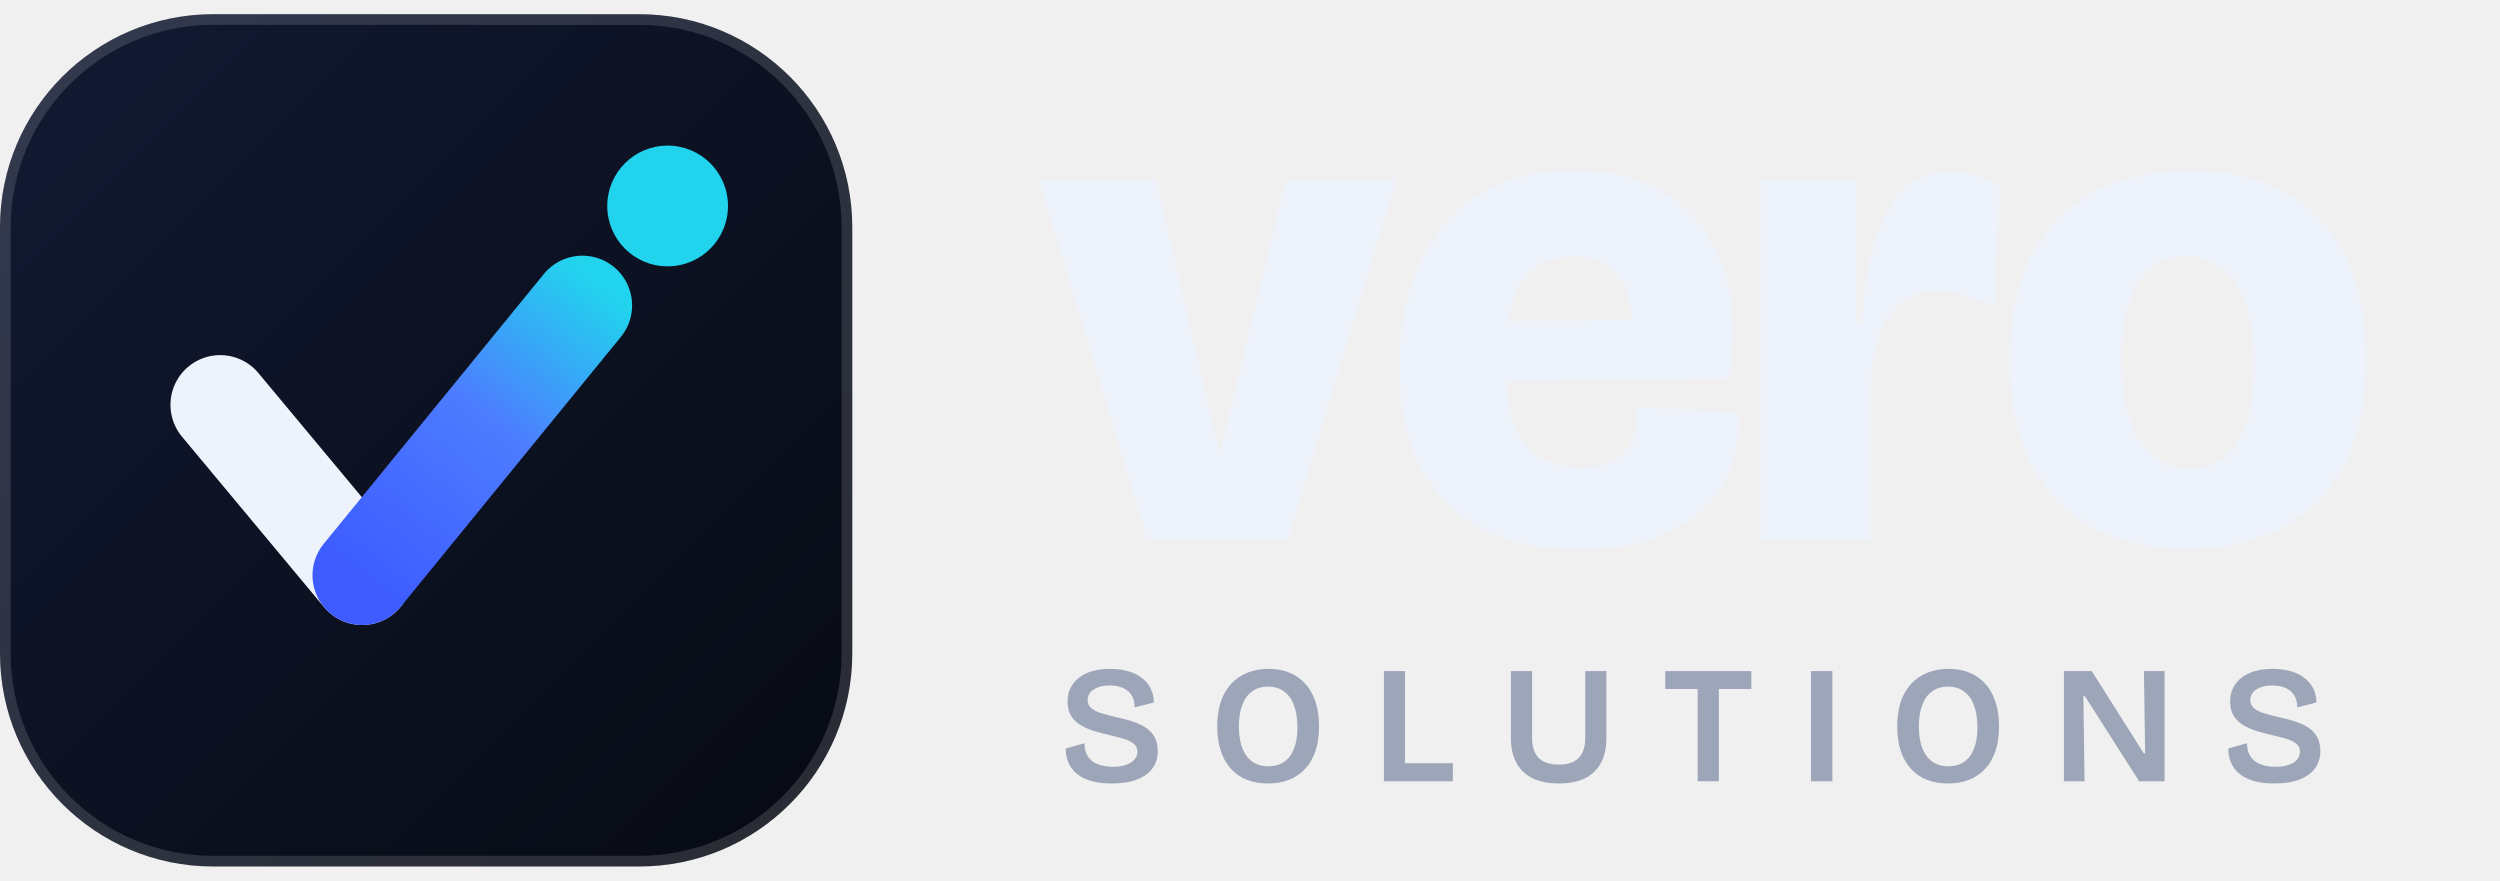
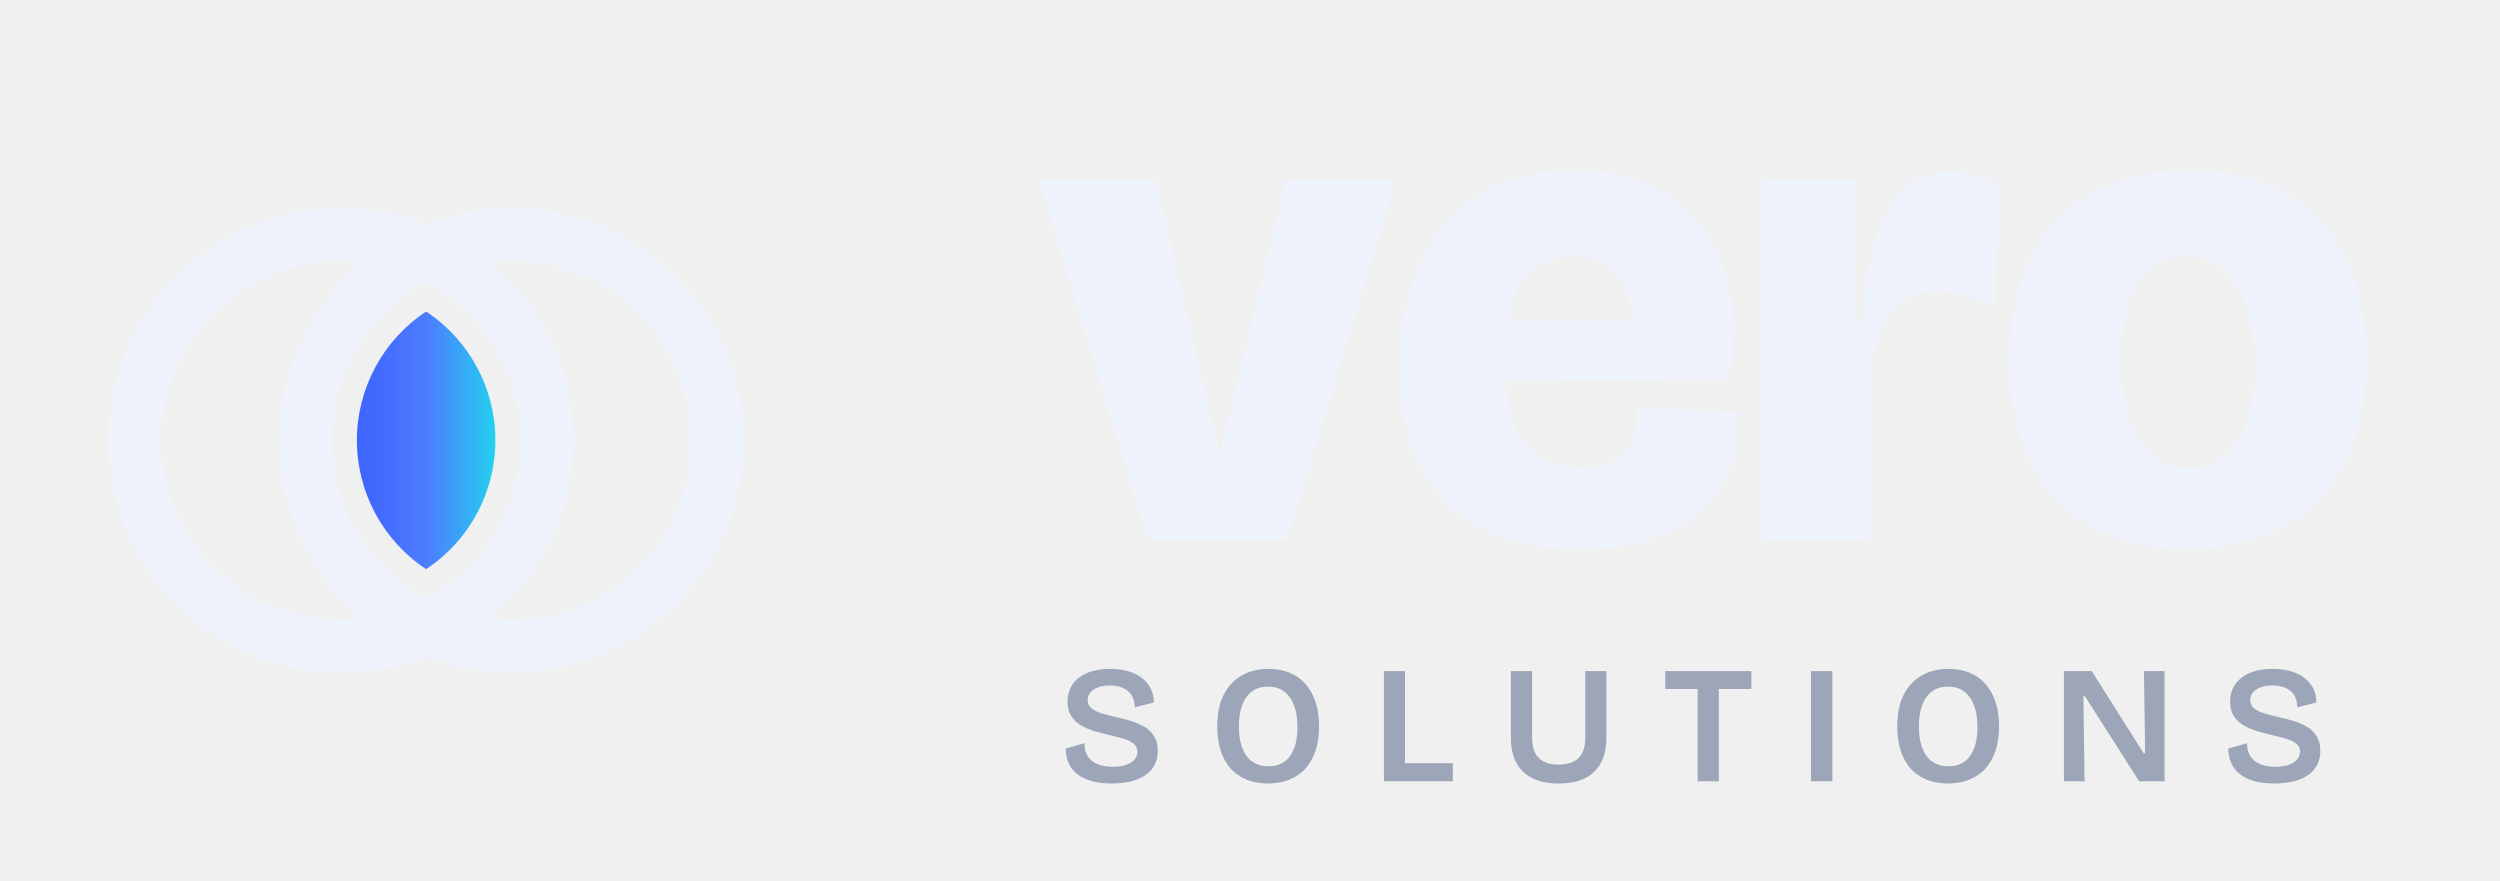
<svg xmlns="http://www.w3.org/2000/svg" viewBox="0 0 352 124" width="352" height="124" role="img" aria-label="Vero Solutions">
  <g transform="translate(0 2)">
    <defs>
-       <linearGradient id="hrancog" x1="50" y1="80" x2="84" y2="38" gradientUnits="userSpaceOnUse">
-         <stop offset="0" stop-color="#3D5BFF" />
-         <stop offset=".55" stop-color="#4D7CFF" />
+       <linearGradient id="h7cog" x1="50" y1="60" x2="70" y2="60" gradientUnits="userSpaceOnUse">
+         <stop offset="0" stop-color="#3D63FF" />
+         <stop offset=".5" stop-color="#4D7CFF" />
        <stop offset="1" stop-color="#22D3EE" />
      </linearGradient>
-       <linearGradient id="hrancot" x1="0" y1="0" x2="120" y2="120" gradientUnits="userSpaceOnUse">
-         <stop offset="0" stop-color="#121A33" />
-         <stop offset="1" stop-color="#070A12" />
-       </linearGradient>
    </defs>
-     <rect width="120" height="120" rx="30" fill="url(#hrancot)" />
-     <rect x=".75" y=".75" width="118.5" height="118.5" rx="29.25" fill="none" stroke="#FFFFFF" stroke-opacity=".14" stroke-width="1.5" />
-     <path d="M31 55 L51 79" fill="none" stroke="#EEF2FA" stroke-width="14" stroke-linecap="round" />
-     <path d="M51 79 L82 41" fill="none" stroke="url(#hrancog)" stroke-width="14" stroke-linecap="round" />
-     <circle cx="94" cy="27" r="8.5" fill="#22D3EE" />
+     <circle cx="48" cy="60" r="29" fill="none" stroke="#EEF2FA" stroke-width="7.5" />
+     <circle cx="72" cy="60" r="29" fill="none" stroke="#EEF2FA" stroke-width="7.5" />
+     <path d="M60 41.86 A21.75 21.75 0 0 1 60 78.14 A21.75 21.75 0 0 1 60 41.86Z" fill="url(#h7cog)" />
  </g>
  <g transform="translate(146 76)" fill="#EEF2FA">
    <path d="M15.552 0.0 0.288 -50.688H16.8L25.536 -12.864H25.92L35.04 -50.688H50.592L35.328 0.0ZM76.432 1.344Q69.232 1.344 64.384 -0.72Q59.536 -2.784 56.56 -6.384Q53.584 -9.984 52.288 -14.592Q50.992 -19.2 50.992 -24.288Q50.992 -29.76 52.384 -34.752Q53.776 -39.744 56.704 -43.632Q59.632 -47.52 64.288 -49.776Q68.944 -52.032 75.472 -52.032Q82.0 -52.032 86.656 -49.776Q91.312 -47.52 94.096 -43.488Q96.88 -39.456 97.696 -34.176Q98.512 -28.896 97.456 -22.752L60.688 -22.176V-30.624L85.552 -31.104L83.536 -26.208Q84.112 -30.624 83.392 -33.648Q82.672 -36.672 80.752 -38.256Q78.832 -39.84 75.472 -39.84Q71.92 -39.84 69.808 -38.016Q67.696 -36.192 66.832 -32.88Q65.968 -29.568 65.968 -25.056Q65.968 -17.28 68.56 -13.728Q71.152 -10.176 76.528 -10.176Q78.832 -10.176 80.368 -10.752Q81.904 -11.328 82.864 -12.432Q83.824 -13.536 84.208 -15.12Q84.592 -16.704 84.496 -18.72L98.704 -17.952Q98.992 -14.784 98.08 -11.424Q97.168 -8.064 94.672 -5.184Q92.176 -2.304 87.712 -0.48Q83.248 1.344 76.432 1.344ZM101.888 0.0V-27.552V-50.688H115.328V-30.528H116.096Q116.672 -38.592 118.352 -43.248Q120.032 -47.904 122.576 -49.872Q125.12 -51.84 128.288 -51.84Q130.016 -51.84 131.888 -51.36Q133.76 -50.88 135.584 -49.824L134.816 -32.544Q132.704 -33.792 130.688 -34.416Q128.672 -35.04 126.848 -35.04Q123.776 -35.04 121.664 -33.312Q119.552 -31.584 118.448 -28.224Q117.344 -24.864 117.344 -20.064V0.0ZM161.904 1.344Q154.608 1.344 148.944 -1.584Q143.28 -4.512 140.112 -10.416Q136.944 -16.32 136.944 -25.248Q136.944 -34.56 140.256 -40.464Q143.568 -46.368 149.28 -49.2Q154.992 -52.032 162.192 -52.032Q169.68 -52.032 175.296 -49.104Q180.912 -46.176 184.032 -40.272Q187.152 -34.368 187.152 -25.344Q187.152 -16.032 183.84 -10.128Q180.528 -4.224 174.816 -1.44Q169.104 1.344 161.904 1.344ZM162.288 -10.08Q165.264 -10.08 167.28 -11.76Q169.296 -13.44 170.352 -16.704Q171.408 -19.968 171.408 -24.48Q171.408 -29.472 170.256 -32.88Q169.104 -36.288 166.944 -38.112Q164.784 -39.936 161.712 -39.936Q158.832 -39.936 156.816 -38.256Q154.8 -36.576 153.744 -33.312Q152.688 -30.048 152.688 -25.44Q152.688 -18.144 155.232 -14.112Q157.776 -10.08 162.288 -10.08Z" />
  </g>
  <g transform="translate(149 110)" fill="#9DA6B8">
    <path d="M7.529 0.314Q6.007 0.314 4.809 0.005Q3.611 -0.304 2.776 -0.925Q1.942 -1.547 1.503 -2.47Q1.064 -3.394 1.046 -4.608L3.695 -5.362Q3.685 -4.23 4.177 -3.489Q4.669 -2.748 5.584 -2.392Q6.498 -2.036 7.673 -2.036Q8.793 -2.036 9.57 -2.315Q10.347 -2.594 10.748 -3.073Q11.149 -3.552 11.149 -4.155Q11.149 -4.845 10.65 -5.264Q10.152 -5.683 9.314 -5.947Q8.476 -6.212 7.42 -6.448Q6.302 -6.706 5.217 -7.021Q4.131 -7.335 3.249 -7.843Q2.367 -8.35 1.839 -9.159Q1.311 -9.968 1.311 -11.206Q1.311 -12.617 2.025 -13.647Q2.739 -14.677 4.077 -15.251Q5.415 -15.824 7.281 -15.824Q9.137 -15.824 10.513 -15.26Q11.889 -14.696 12.663 -13.636Q13.436 -12.576 13.464 -11.092L10.754 -10.395Q10.762 -11.157 10.515 -11.738Q10.267 -12.32 9.811 -12.703Q9.355 -13.087 8.707 -13.285Q8.059 -13.483 7.244 -13.483Q6.286 -13.483 5.59 -13.219Q4.895 -12.955 4.519 -12.503Q4.143 -12.05 4.143 -11.442Q4.143 -10.705 4.697 -10.262Q5.252 -9.82 6.171 -9.547Q7.09 -9.275 8.175 -9.024Q9.186 -8.806 10.21 -8.498Q11.233 -8.19 12.1 -7.69Q12.966 -7.189 13.489 -6.358Q14.012 -5.528 14.012 -4.259Q14.012 -2.865 13.277 -1.836Q12.542 -0.808 11.096 -0.247Q9.651 0.314 7.529 0.314ZM29.523 0.316Q27.836 0.316 26.516 -0.225Q25.197 -0.765 24.274 -1.796Q23.352 -2.826 22.87 -4.307Q22.388 -5.789 22.388 -7.69Q22.388 -10.425 23.321 -12.224Q24.255 -14.023 25.889 -14.924Q27.523 -15.824 29.606 -15.824Q31.225 -15.824 32.536 -15.297Q33.846 -14.769 34.78 -13.74Q35.715 -12.71 36.22 -11.194Q36.724 -9.678 36.724 -7.724Q36.724 -5.79 36.227 -4.296Q35.729 -2.802 34.793 -1.776Q33.857 -0.75 32.526 -0.217Q31.195 0.316 29.523 0.316ZM29.588 -2.105Q30.917 -2.105 31.826 -2.748Q32.735 -3.391 33.208 -4.612Q33.68 -5.834 33.68 -7.593Q33.68 -9.421 33.193 -10.702Q32.706 -11.983 31.779 -12.654Q30.853 -13.326 29.528 -13.326Q28.247 -13.326 27.328 -12.677Q26.408 -12.029 25.921 -10.778Q25.434 -9.526 25.434 -7.712Q25.434 -6.361 25.712 -5.314Q25.989 -4.267 26.514 -3.555Q27.038 -2.844 27.817 -2.474Q28.597 -2.105 29.588 -2.105ZM45.857 0.0V-15.51H48.828V0.0ZM46.544 0.0V-2.537H55.564V0.0ZM70.468 0.317Q69.107 0.317 68.026 0.034Q66.945 -0.25 66.139 -0.794Q65.334 -1.338 64.802 -2.113Q64.269 -2.888 64.001 -3.872Q63.733 -4.857 63.733 -6.025V-15.51H66.718V-6.137Q66.718 -4.867 67.134 -4.021Q67.551 -3.176 68.38 -2.76Q69.21 -2.343 70.454 -2.343Q71.73 -2.343 72.556 -2.757Q73.382 -3.17 73.794 -4.018Q74.207 -4.866 74.207 -6.137V-15.51H77.177V-6.025Q77.177 -3.004 75.483 -1.343Q73.789 0.317 70.468 0.317ZM90.03 0.0V-15.51H93.015V0.0ZM85.47 -12.987V-15.51H97.588V-12.987ZM105.982 0.0V-15.51H109.003V0.0ZM125.266 0.316Q123.578 0.316 122.259 -0.225Q120.939 -0.765 120.017 -1.796Q119.094 -2.826 118.612 -4.307Q118.131 -5.789 118.131 -7.69Q118.131 -10.425 119.064 -12.224Q119.997 -14.023 121.632 -14.924Q123.266 -15.824 125.348 -15.824Q126.968 -15.824 128.278 -15.297Q129.589 -14.769 130.523 -13.74Q131.457 -12.71 131.962 -11.194Q132.467 -9.678 132.467 -7.724Q132.467 -5.79 131.969 -4.296Q131.472 -2.802 130.536 -1.776Q129.6 -0.75 128.269 -0.217Q126.938 0.316 125.266 0.316ZM125.331 -2.105Q126.66 -2.105 127.569 -2.748Q128.477 -3.391 128.95 -4.612Q129.423 -5.834 129.423 -7.593Q129.423 -9.421 128.936 -10.702Q128.448 -11.983 127.522 -12.654Q126.595 -13.326 125.27 -13.326Q123.99 -13.326 123.07 -12.677Q122.15 -12.029 121.663 -10.778Q121.177 -9.526 121.177 -7.712Q121.177 -6.361 121.454 -5.314Q121.732 -4.267 122.256 -3.555Q122.78 -2.844 123.56 -2.474Q124.339 -2.105 125.331 -2.105ZM141.6 0.0V-15.51H145.519L152.826 -3.95H153.034L152.866 -15.51H155.767V0.0H152.19L144.553 -11.975H144.338L144.506 0.0ZM171.221 0.314Q169.7 0.314 168.502 0.005Q167.304 -0.304 166.469 -0.925Q165.634 -1.547 165.195 -2.47Q164.757 -3.394 164.739 -4.608L167.388 -5.362Q167.378 -4.23 167.869 -3.489Q168.361 -2.748 169.276 -2.392Q170.191 -2.036 171.366 -2.036Q172.486 -2.036 173.263 -2.315Q174.039 -2.594 174.44 -3.073Q174.842 -3.552 174.842 -4.155Q174.842 -4.845 174.343 -5.264Q173.844 -5.683 173.006 -5.947Q172.168 -6.212 171.113 -6.448Q169.995 -6.706 168.909 -7.021Q167.824 -7.335 166.942 -7.843Q166.059 -8.35 165.532 -9.159Q165.004 -9.968 165.004 -11.206Q165.004 -12.617 165.718 -13.647Q166.432 -14.677 167.77 -15.251Q169.108 -15.824 170.973 -15.824Q172.83 -15.824 174.205 -15.26Q175.581 -14.696 176.355 -13.636Q177.129 -12.576 177.157 -11.092L174.446 -10.395Q174.454 -11.157 174.207 -11.738Q173.96 -12.32 173.504 -12.703Q173.048 -13.087 172.4 -13.285Q171.752 -13.483 170.936 -13.483Q169.978 -13.483 169.283 -13.219Q168.587 -12.955 168.211 -12.503Q167.835 -12.05 167.835 -11.442Q167.835 -10.705 168.39 -10.262Q168.944 -9.82 169.863 -9.547Q170.783 -9.275 171.867 -9.024Q172.879 -8.806 173.902 -8.498Q174.925 -8.19 175.792 -7.69Q176.659 -7.189 177.181 -6.358Q177.704 -5.528 177.704 -4.259Q177.704 -2.865 176.969 -1.836Q176.235 -0.808 174.789 -0.247Q173.343 0.314 171.221 0.314Z" />
  </g>
</svg>
